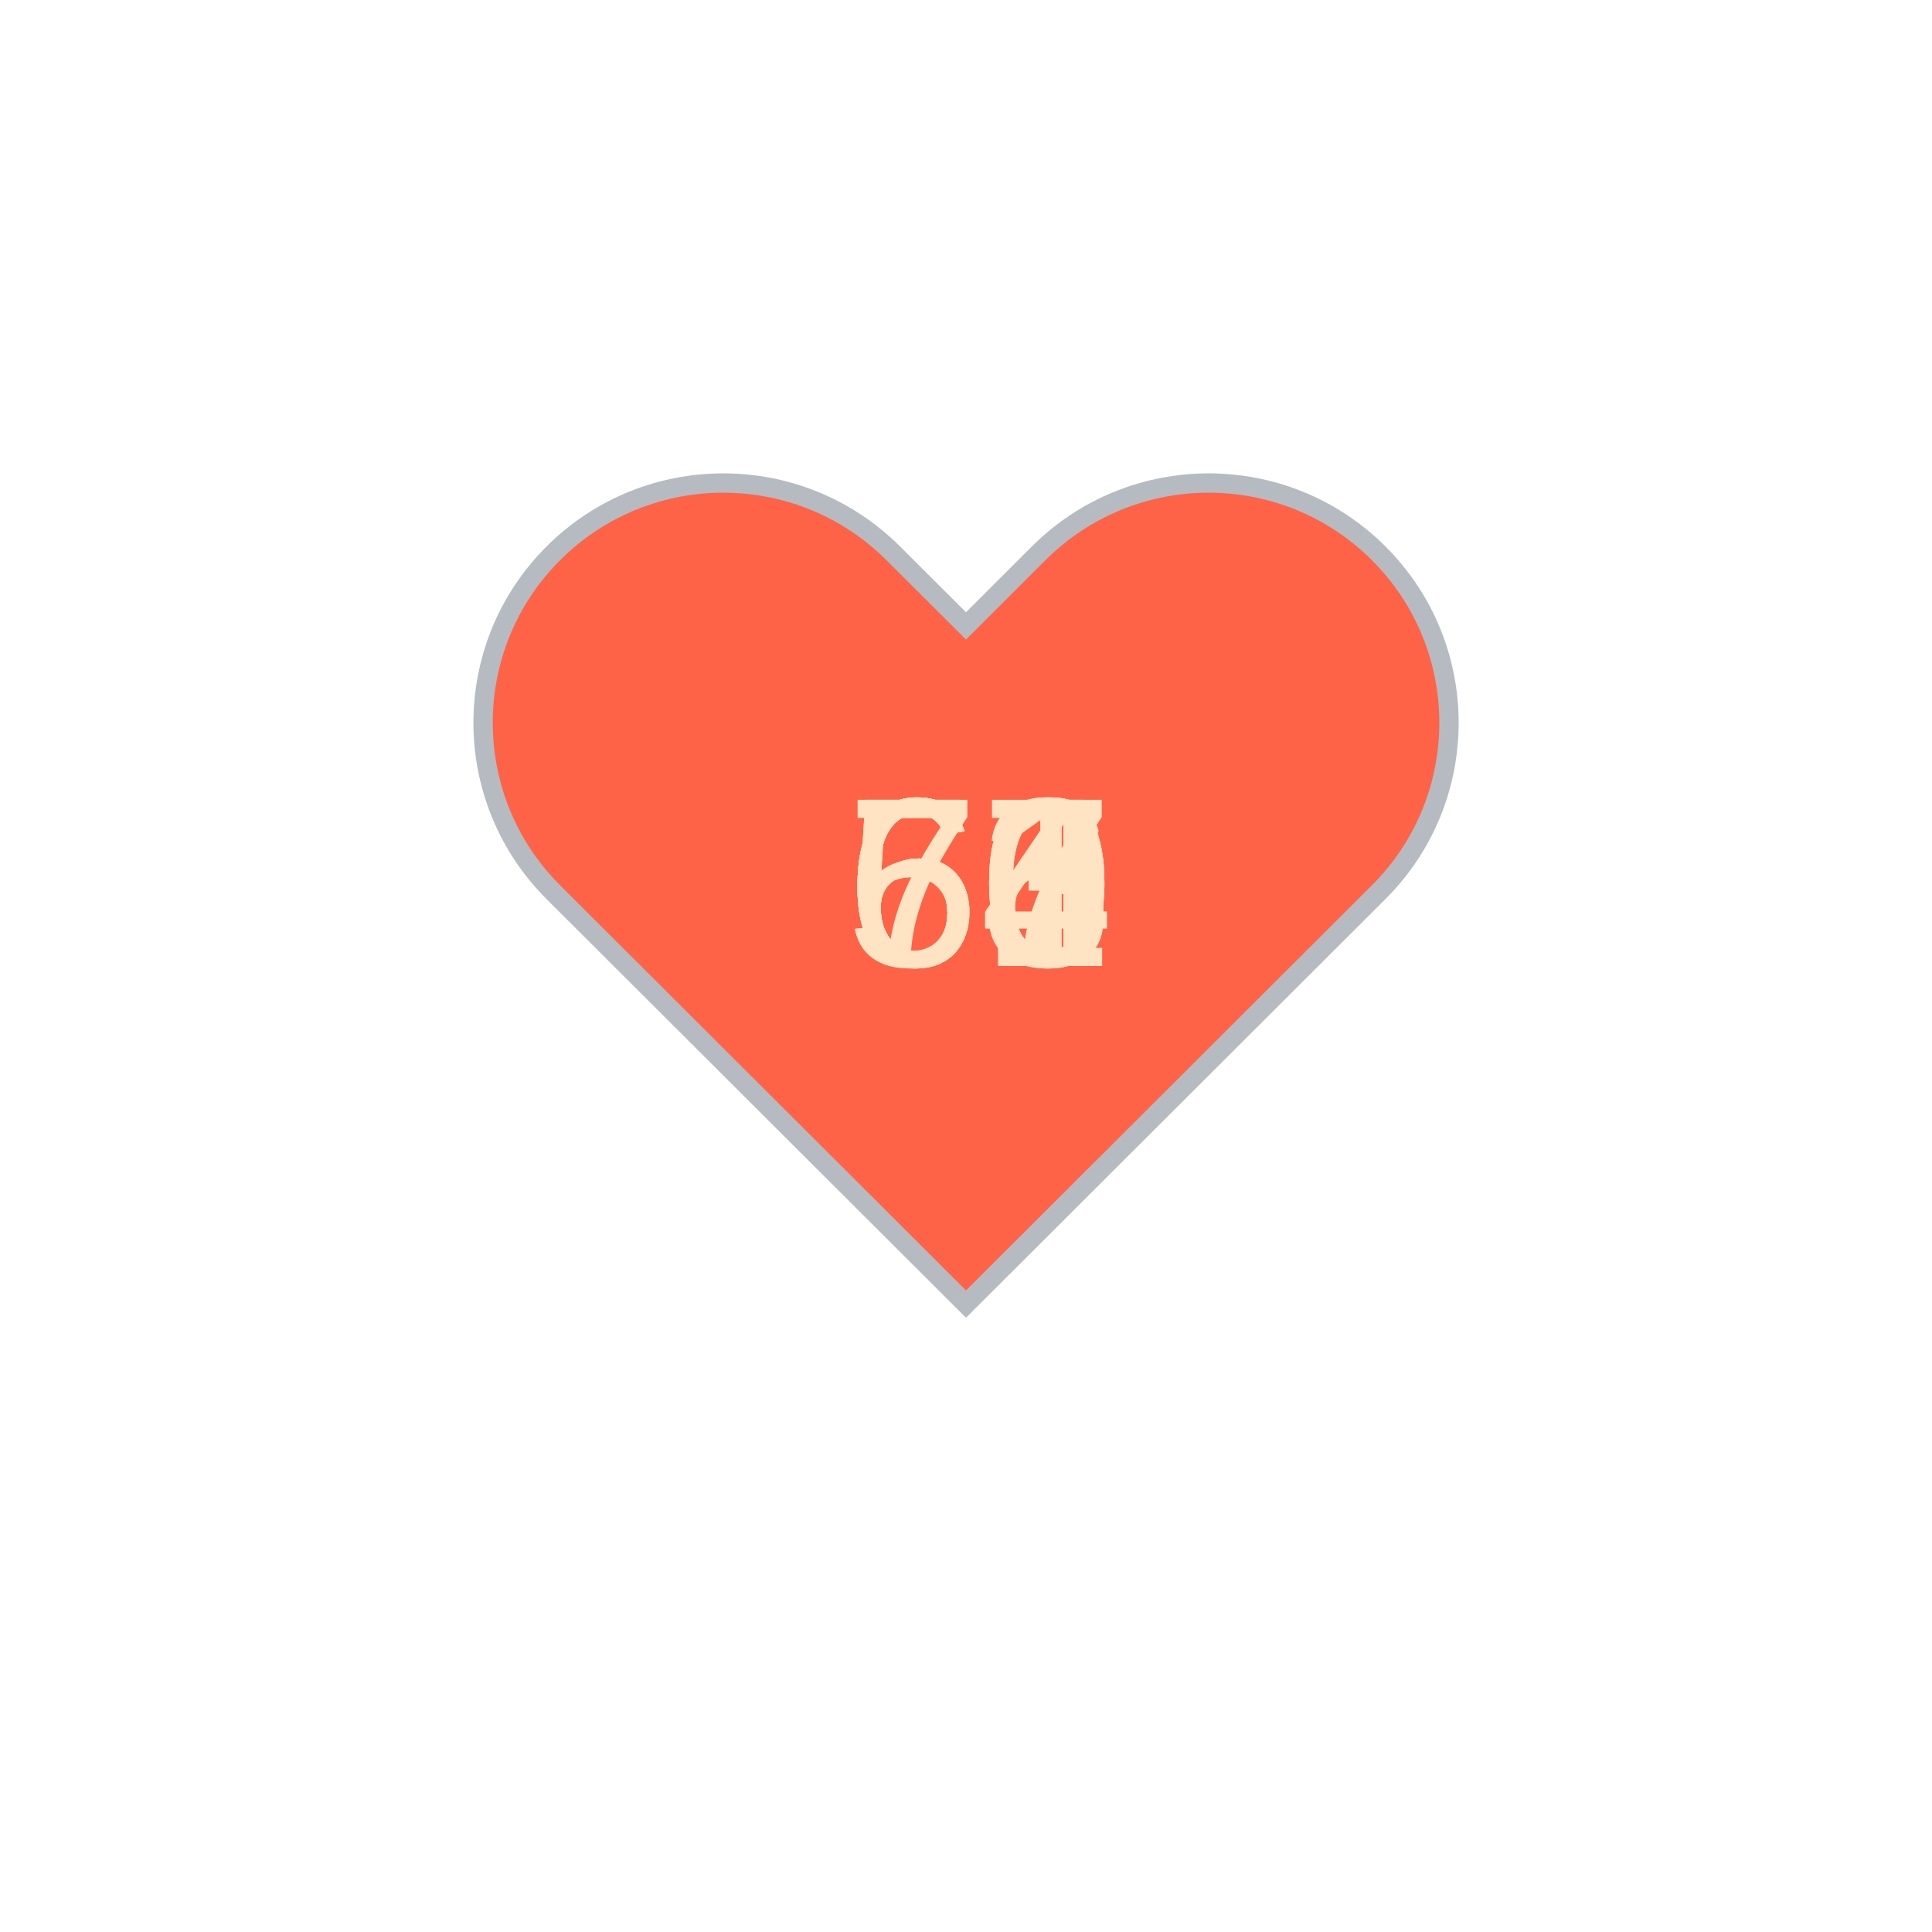
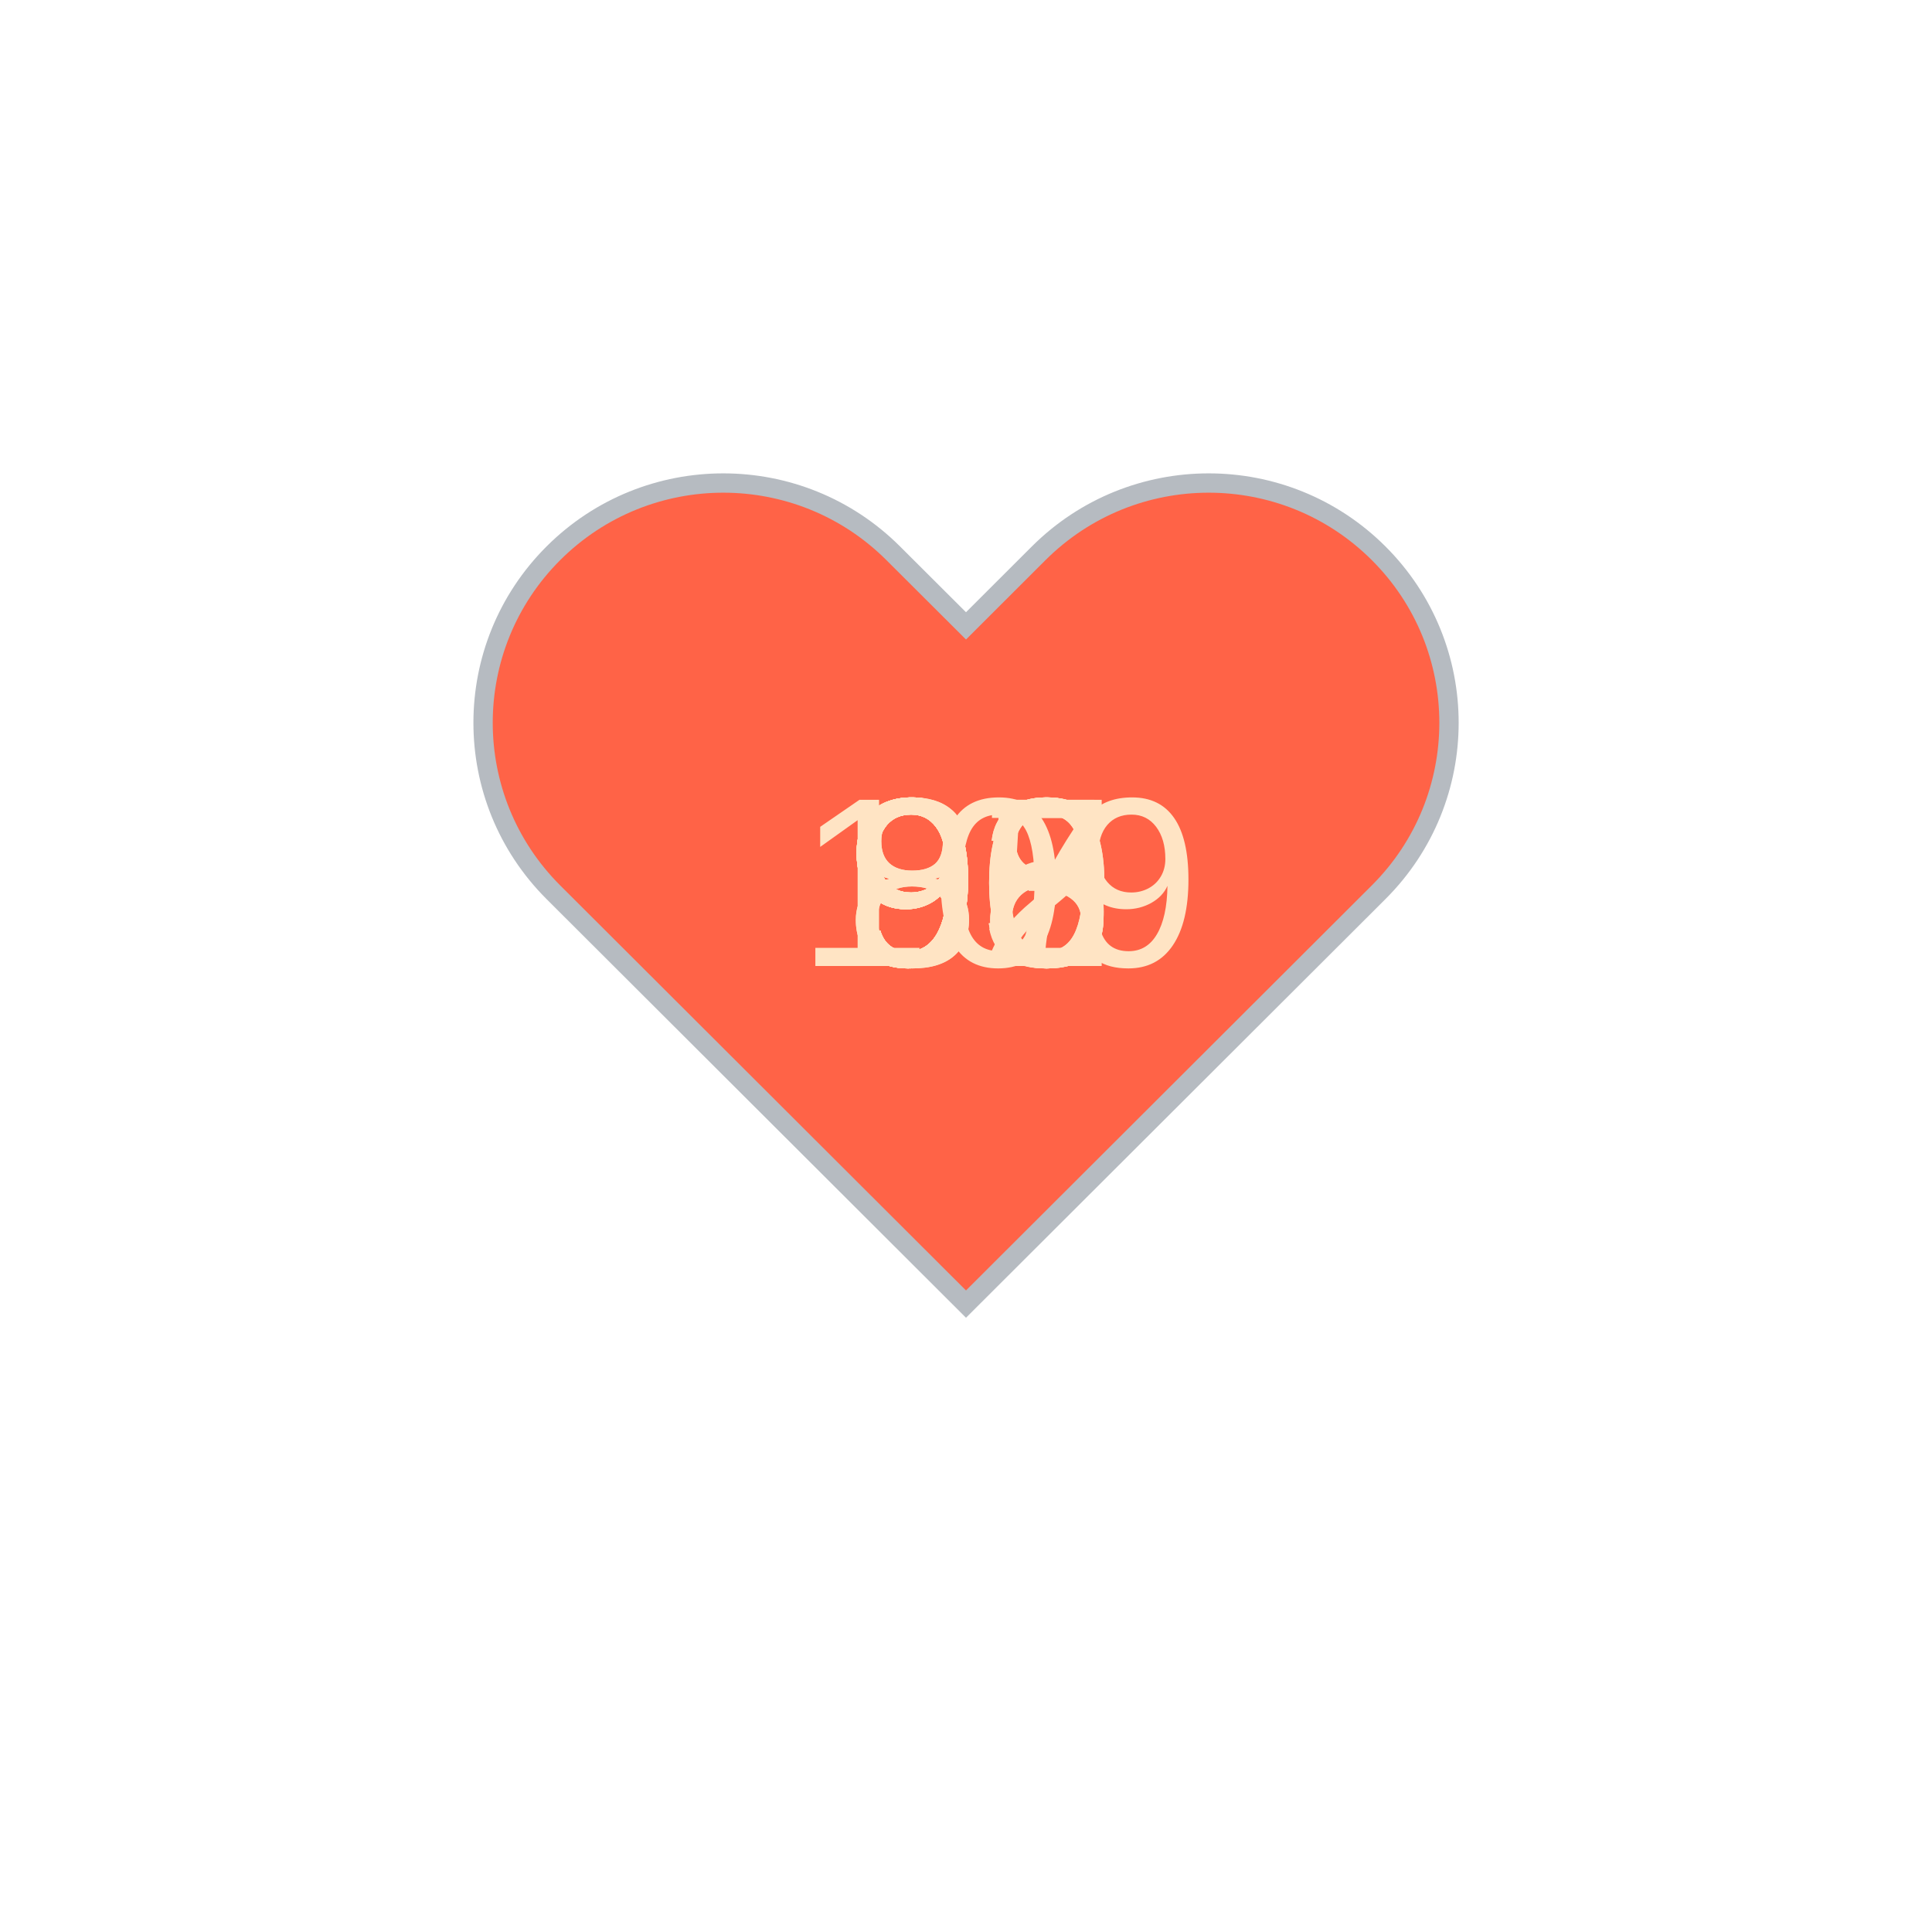
<svg xmlns="http://www.w3.org/2000/svg" baseProfile="full" height="150" version="1.1" viewBox="0,0,200,200" width="150">
  <defs />
  <g transform="translate(100 100)">
    <path d="M92.71,7.27L92.71,7.27c-9.71-9.69-25.46-9.69-35.18,0L50,14.79l-7.54-7.52C32.75-2.42,17-2.42,7.29,7.27v0 c-9.71,9.69-9.71,25.41,0,35.1L50,85l42.71-42.63C102.43,32.68,102.43,16.96,92.71,7.27z" fill="tomato" stroke="#B6BBC1" stroke-width="2" transform="translate(-50 -50)" />
    <animateTransform additive="sum" attributeName="transform" dur="1.2s" repeatCount="indefinite" type="scale" values="1; 1.5; 1.25; 1.5; 1.5; 1;" />
-     <text fill="bisque" style="font-size:25px; font-family:Arial" transform="translate(-12.5 0)">63<animate attributeName="visibility" dur="12.0s" keyTimes="0;0.1;0.2;0.3;0.4;0.5;0.6;0.7;0.8;0.9;1.0" repeatCount="indefinite" values="visible;hidden;hidden;hidden;hidden;hidden;hidden;hidden;hidden;hidden;hidden" />
+     <text fill="bisque" style="font-size:25px; font-family:Arial" transform="translate(-12.5 0)">85<animate attributeName="visibility" dur="12.0s" keyTimes="0;0.1;0.2;0.3;0.4;0.5;0.6;0.7;0.8;0.9;1.0" repeatCount="indefinite" values="visible;hidden;hidden;hidden;hidden;hidden;hidden;hidden;hidden;hidden;hidden" />
    </text>
-     <text fill="bisque" style="font-size:25px; font-family:Arial" transform="translate(-12.5 0)">60<animate attributeName="visibility" dur="12.0s" keyTimes="0;0.1;0.2;0.3;0.4;0.5;0.6;0.7;0.8;0.9;1.0" repeatCount="indefinite" values="hidden;visible;hidden;hidden;hidden;hidden;hidden;hidden;hidden;hidden;hidden" />
+     <text fill="bisque" style="font-size:25px; font-family:Arial" transform="translate(-12.5 0)">92<animate attributeName="visibility" dur="12.0s" keyTimes="0;0.1;0.2;0.3;0.4;0.5;0.6;0.7;0.8;0.9;1.0" repeatCount="indefinite" values="hidden;visible;hidden;hidden;hidden;hidden;hidden;hidden;hidden;hidden;hidden" />
    </text>
-     <text fill="bisque" style="font-size:25px; font-family:Arial" transform="translate(-12.5 0)">66<animate attributeName="visibility" dur="12.0s" keyTimes="0;0.1;0.2;0.3;0.4;0.5;0.6;0.7;0.8;0.9;1.0" repeatCount="indefinite" values="hidden;hidden;visible;hidden;hidden;hidden;hidden;hidden;hidden;hidden;hidden" />
+     <text fill="bisque" style="font-size:25px; font-family:Arial" transform="translate(-12.5 0)">90<animate attributeName="visibility" dur="12.0s" keyTimes="0;0.1;0.2;0.3;0.4;0.5;0.6;0.7;0.8;0.9;1.0" repeatCount="indefinite" values="hidden;hidden;visible;hidden;hidden;hidden;hidden;hidden;hidden;hidden;hidden" />
    </text>
-     <text fill="bisque" style="font-size:25px; font-family:Arial" transform="translate(-12.5 0)">60<animate attributeName="visibility" dur="12.0s" keyTimes="0;0.1;0.2;0.3;0.4;0.5;0.6;0.7;0.8;0.9;1.0" repeatCount="indefinite" values="hidden;hidden;hidden;visible;hidden;hidden;hidden;hidden;hidden;hidden;hidden" />
+     <text fill="bisque" style="font-size:25px; font-family:Arial" transform="translate(-12.5 0)">97<animate attributeName="visibility" dur="12.0s" keyTimes="0;0.1;0.2;0.3;0.4;0.5;0.6;0.7;0.8;0.9;1.0" repeatCount="indefinite" values="hidden;hidden;hidden;visible;hidden;hidden;hidden;hidden;hidden;hidden;hidden" />
    </text>
-     <text fill="bisque" style="font-size:25px; font-family:Arial" transform="translate(-12.5 0)">74<animate attributeName="visibility" dur="12.0s" keyTimes="0;0.1;0.2;0.3;0.4;0.5;0.6;0.7;0.8;0.9;1.0" repeatCount="indefinite" values="hidden;hidden;hidden;hidden;visible;hidden;hidden;hidden;hidden;hidden;hidden" />
+     <text fill="bisque" style="font-size:25px; font-family:Arial" transform="translate(-17.5 0)">109<animate attributeName="visibility" dur="12.0s" keyTimes="0;0.1;0.2;0.3;0.4;0.5;0.6;0.7;0.8;0.9;1.0" repeatCount="indefinite" values="hidden;hidden;hidden;hidden;visible;hidden;hidden;hidden;hidden;hidden;hidden" />
    </text>
-     <text fill="bisque" style="font-size:25px; font-family:Arial" transform="translate(-12.5 0)">64<animate attributeName="visibility" dur="12.0s" keyTimes="0;0.1;0.2;0.3;0.4;0.5;0.6;0.7;0.8;0.9;1.0" repeatCount="indefinite" values="hidden;hidden;hidden;hidden;hidden;visible;hidden;hidden;hidden;hidden;hidden" />
+     <text fill="bisque" style="font-size:25px; font-family:Arial" transform="translate(-12.5 0)">98<animate attributeName="visibility" dur="12.0s" keyTimes="0;0.1;0.2;0.3;0.4;0.5;0.6;0.7;0.8;0.9;1.0" repeatCount="indefinite" values="hidden;hidden;hidden;hidden;hidden;visible;hidden;hidden;hidden;hidden;hidden" />
    </text>
-     <text fill="bisque" style="font-size:25px; font-family:Arial" transform="translate(-12.5 0)">61<animate attributeName="visibility" dur="12.0s" keyTimes="0;0.1;0.2;0.3;0.4;0.5;0.6;0.7;0.8;0.9;1.0" repeatCount="indefinite" values="hidden;hidden;hidden;hidden;hidden;hidden;visible;hidden;hidden;hidden;hidden" />
+     <text fill="bisque" style="font-size:25px; font-family:Arial" transform="translate(-12.5 0)">98<animate attributeName="visibility" dur="12.0s" keyTimes="0;0.1;0.2;0.3;0.4;0.5;0.6;0.7;0.8;0.9;1.0" repeatCount="indefinite" values="hidden;hidden;hidden;hidden;hidden;hidden;visible;hidden;hidden;hidden;hidden" />
    </text>
-     <text fill="bisque" style="font-size:25px; font-family:Arial" transform="translate(-12.5 0)">60<animate attributeName="visibility" dur="12.0s" keyTimes="0;0.1;0.2;0.3;0.4;0.5;0.6;0.7;0.8;0.9;1.0" repeatCount="indefinite" values="hidden;hidden;hidden;hidden;hidden;hidden;hidden;visible;hidden;hidden;hidden" />
+     <text fill="bisque" style="font-size:25px; font-family:Arial" transform="translate(-12.5 0)">93<animate attributeName="visibility" dur="12.0s" keyTimes="0;0.1;0.2;0.3;0.4;0.5;0.6;0.7;0.8;0.9;1.0" repeatCount="indefinite" values="hidden;hidden;hidden;hidden;hidden;hidden;hidden;visible;hidden;hidden;hidden" />
    </text>
-     <text fill="bisque" style="font-size:25px; font-family:Arial" transform="translate(-12.5 0)">56<animate attributeName="visibility" dur="12.0s" keyTimes="0;0.1;0.2;0.3;0.4;0.5;0.6;0.7;0.8;0.9;1.0" repeatCount="indefinite" values="hidden;hidden;hidden;hidden;hidden;hidden;hidden;hidden;visible;hidden;hidden" />
+     <text fill="bisque" style="font-size:25px; font-family:Arial" transform="translate(-12.5 0)">93<animate attributeName="visibility" dur="12.0s" keyTimes="0;0.1;0.2;0.3;0.4;0.5;0.6;0.7;0.8;0.9;1.0" repeatCount="indefinite" values="hidden;hidden;hidden;hidden;hidden;hidden;hidden;hidden;visible;hidden;hidden" />
    </text>
-     <text fill="bisque" style="font-size:25px; font-family:Arial" transform="translate(-12.5 0)">57<animate attributeName="visibility" dur="12.0s" keyTimes="0;0.1;0.2;0.3;0.4;0.5;0.6;0.7;0.8;0.9;1.0" repeatCount="indefinite" values="hidden;hidden;hidden;hidden;hidden;hidden;hidden;hidden;hidden;visible;hidden" />
+     <text fill="bisque" style="font-size:25px; font-family:Arial" transform="translate(-12.5 0)">80<animate attributeName="visibility" dur="12.0s" keyTimes="0;0.1;0.2;0.3;0.4;0.5;0.6;0.7;0.8;0.9;1.0" repeatCount="indefinite" values="hidden;hidden;hidden;hidden;hidden;hidden;hidden;hidden;hidden;visible;hidden" />
    </text>
  </g>
</svg>
